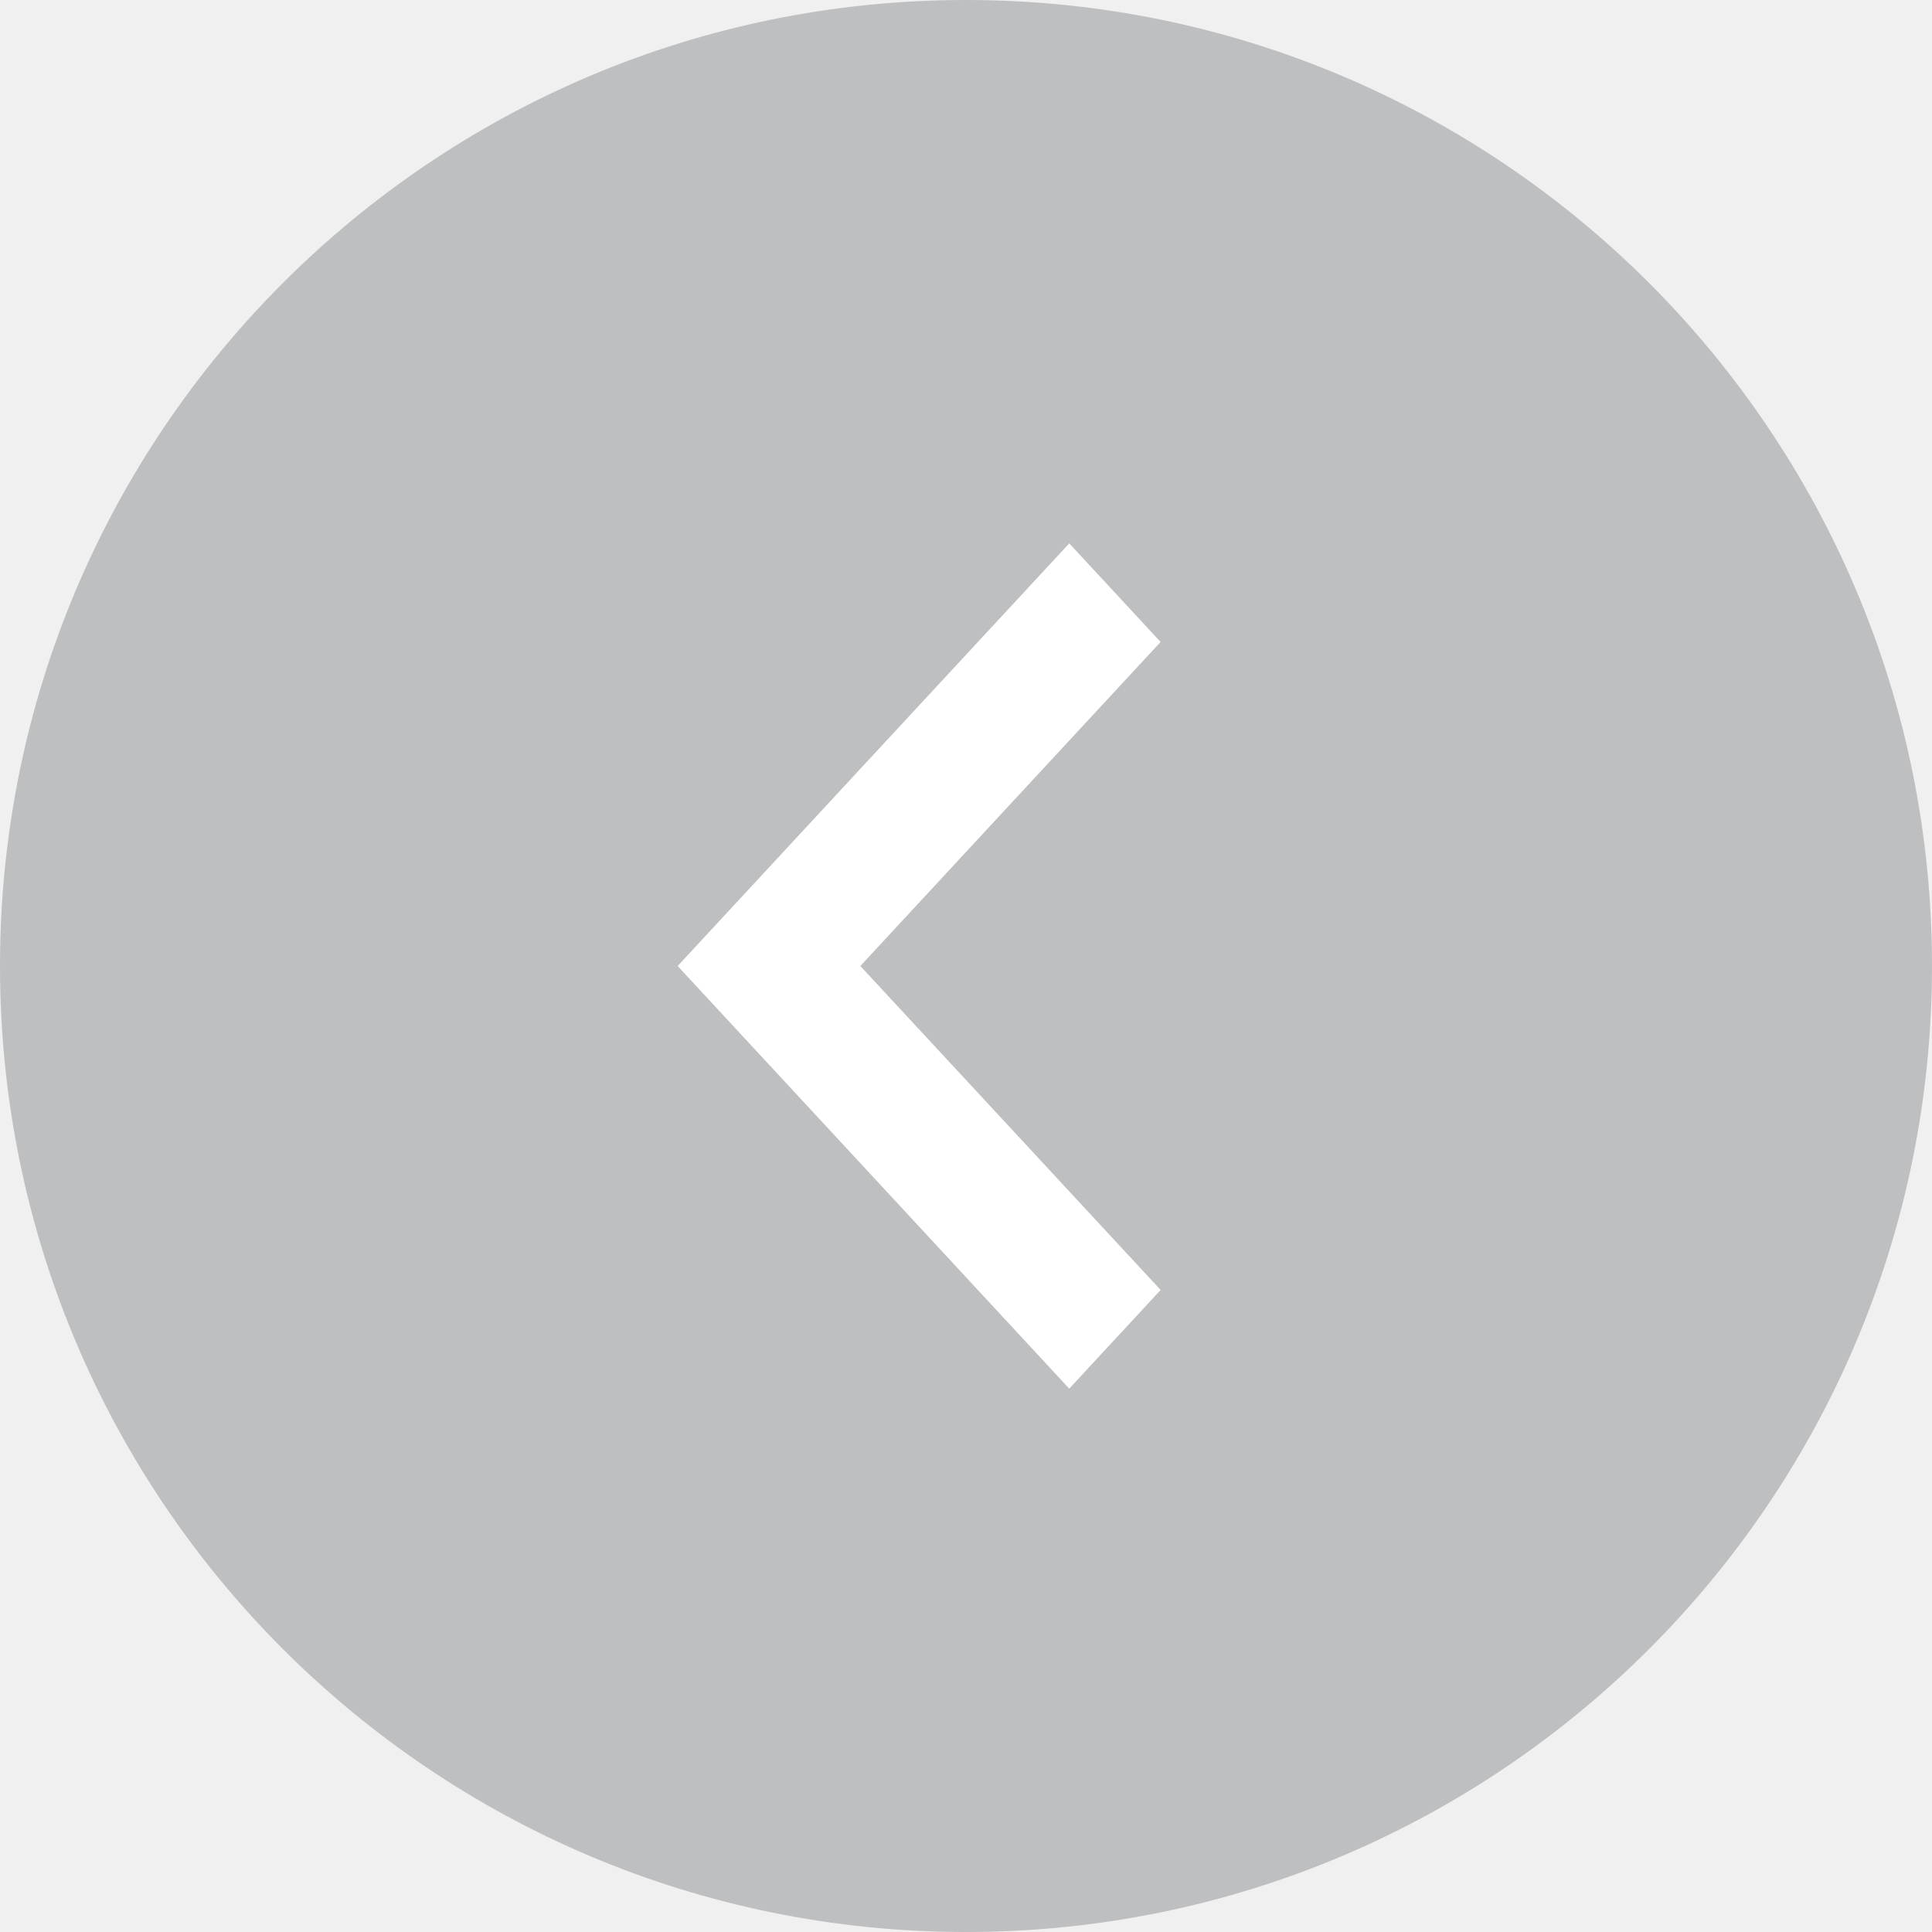
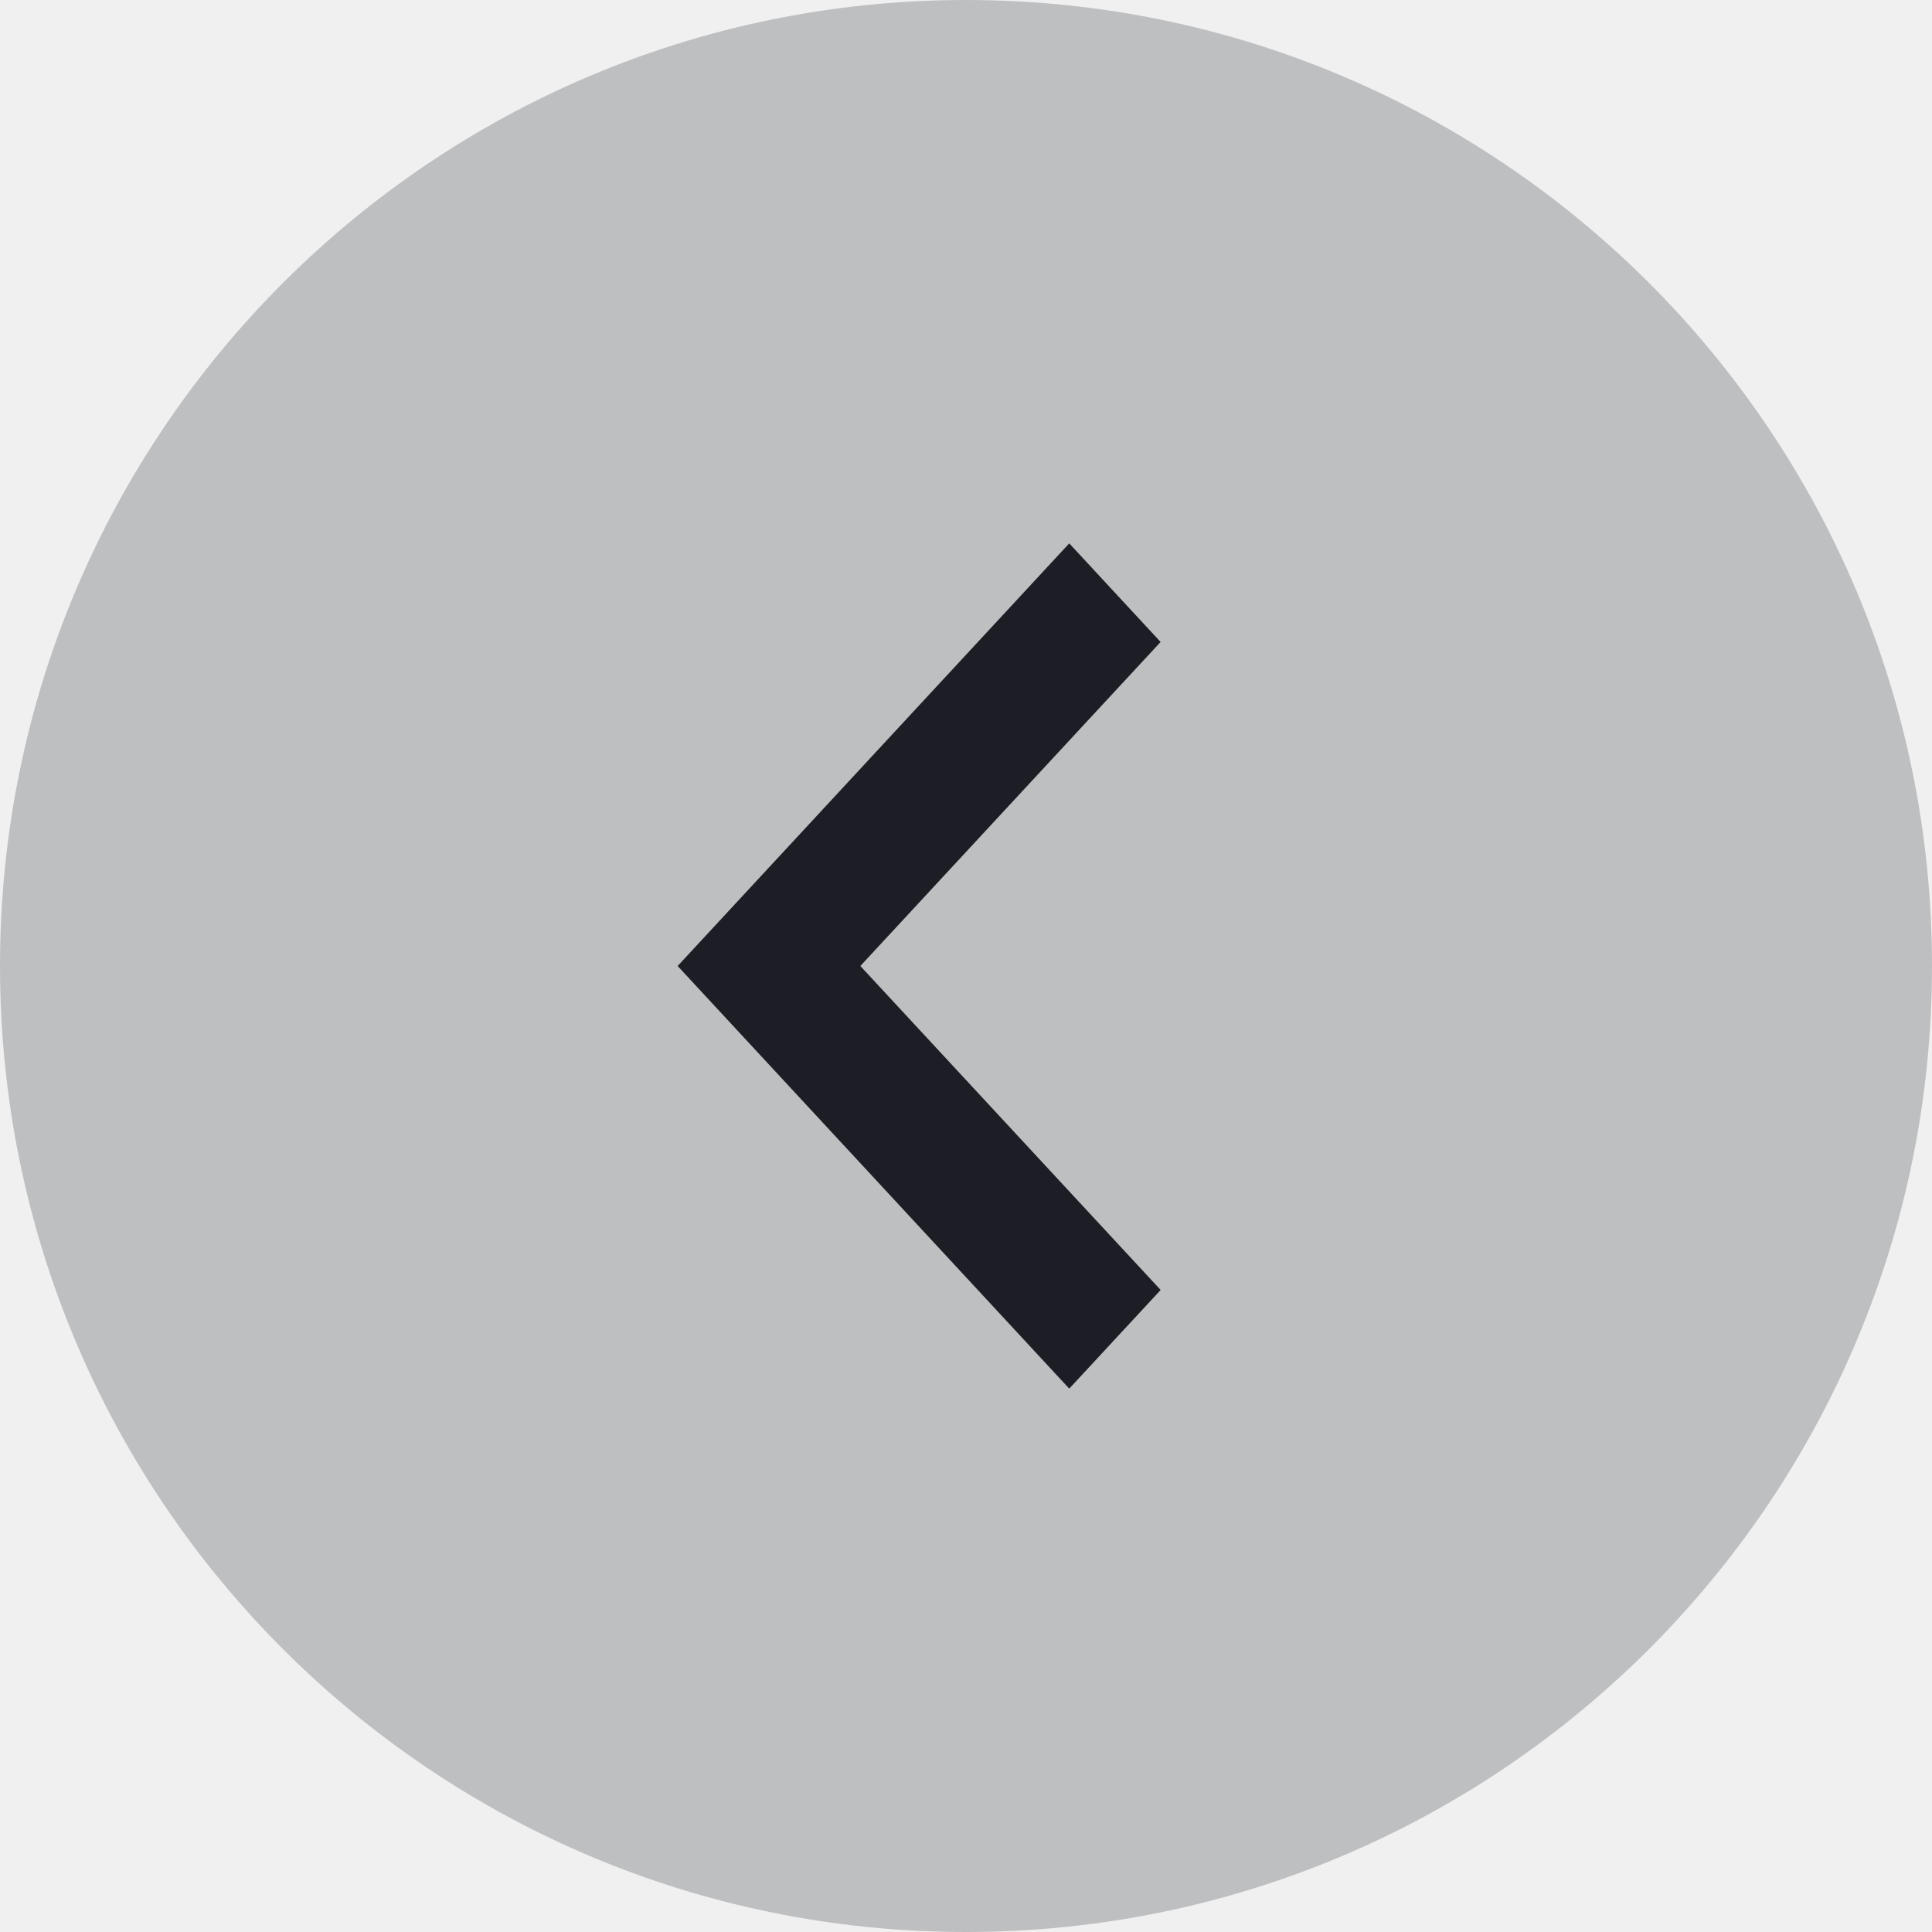
<svg xmlns="http://www.w3.org/2000/svg" width="32" height="32">
  <circle cx="16" cy="16" r="16" fill="#bdbfc1" />
-   <path fill="#fff" d="M17.71 23l1.514-1.634L14.25 16l4.973-5.367L17.71 9l-6.486 7 6.486 7z" />
+   <path fill="#1C1D25" d="M17.71 23l1.514-1.634L14.25 16l4.973-5.367L17.71 9l-6.486 7 6.486 7z" />
</svg>
